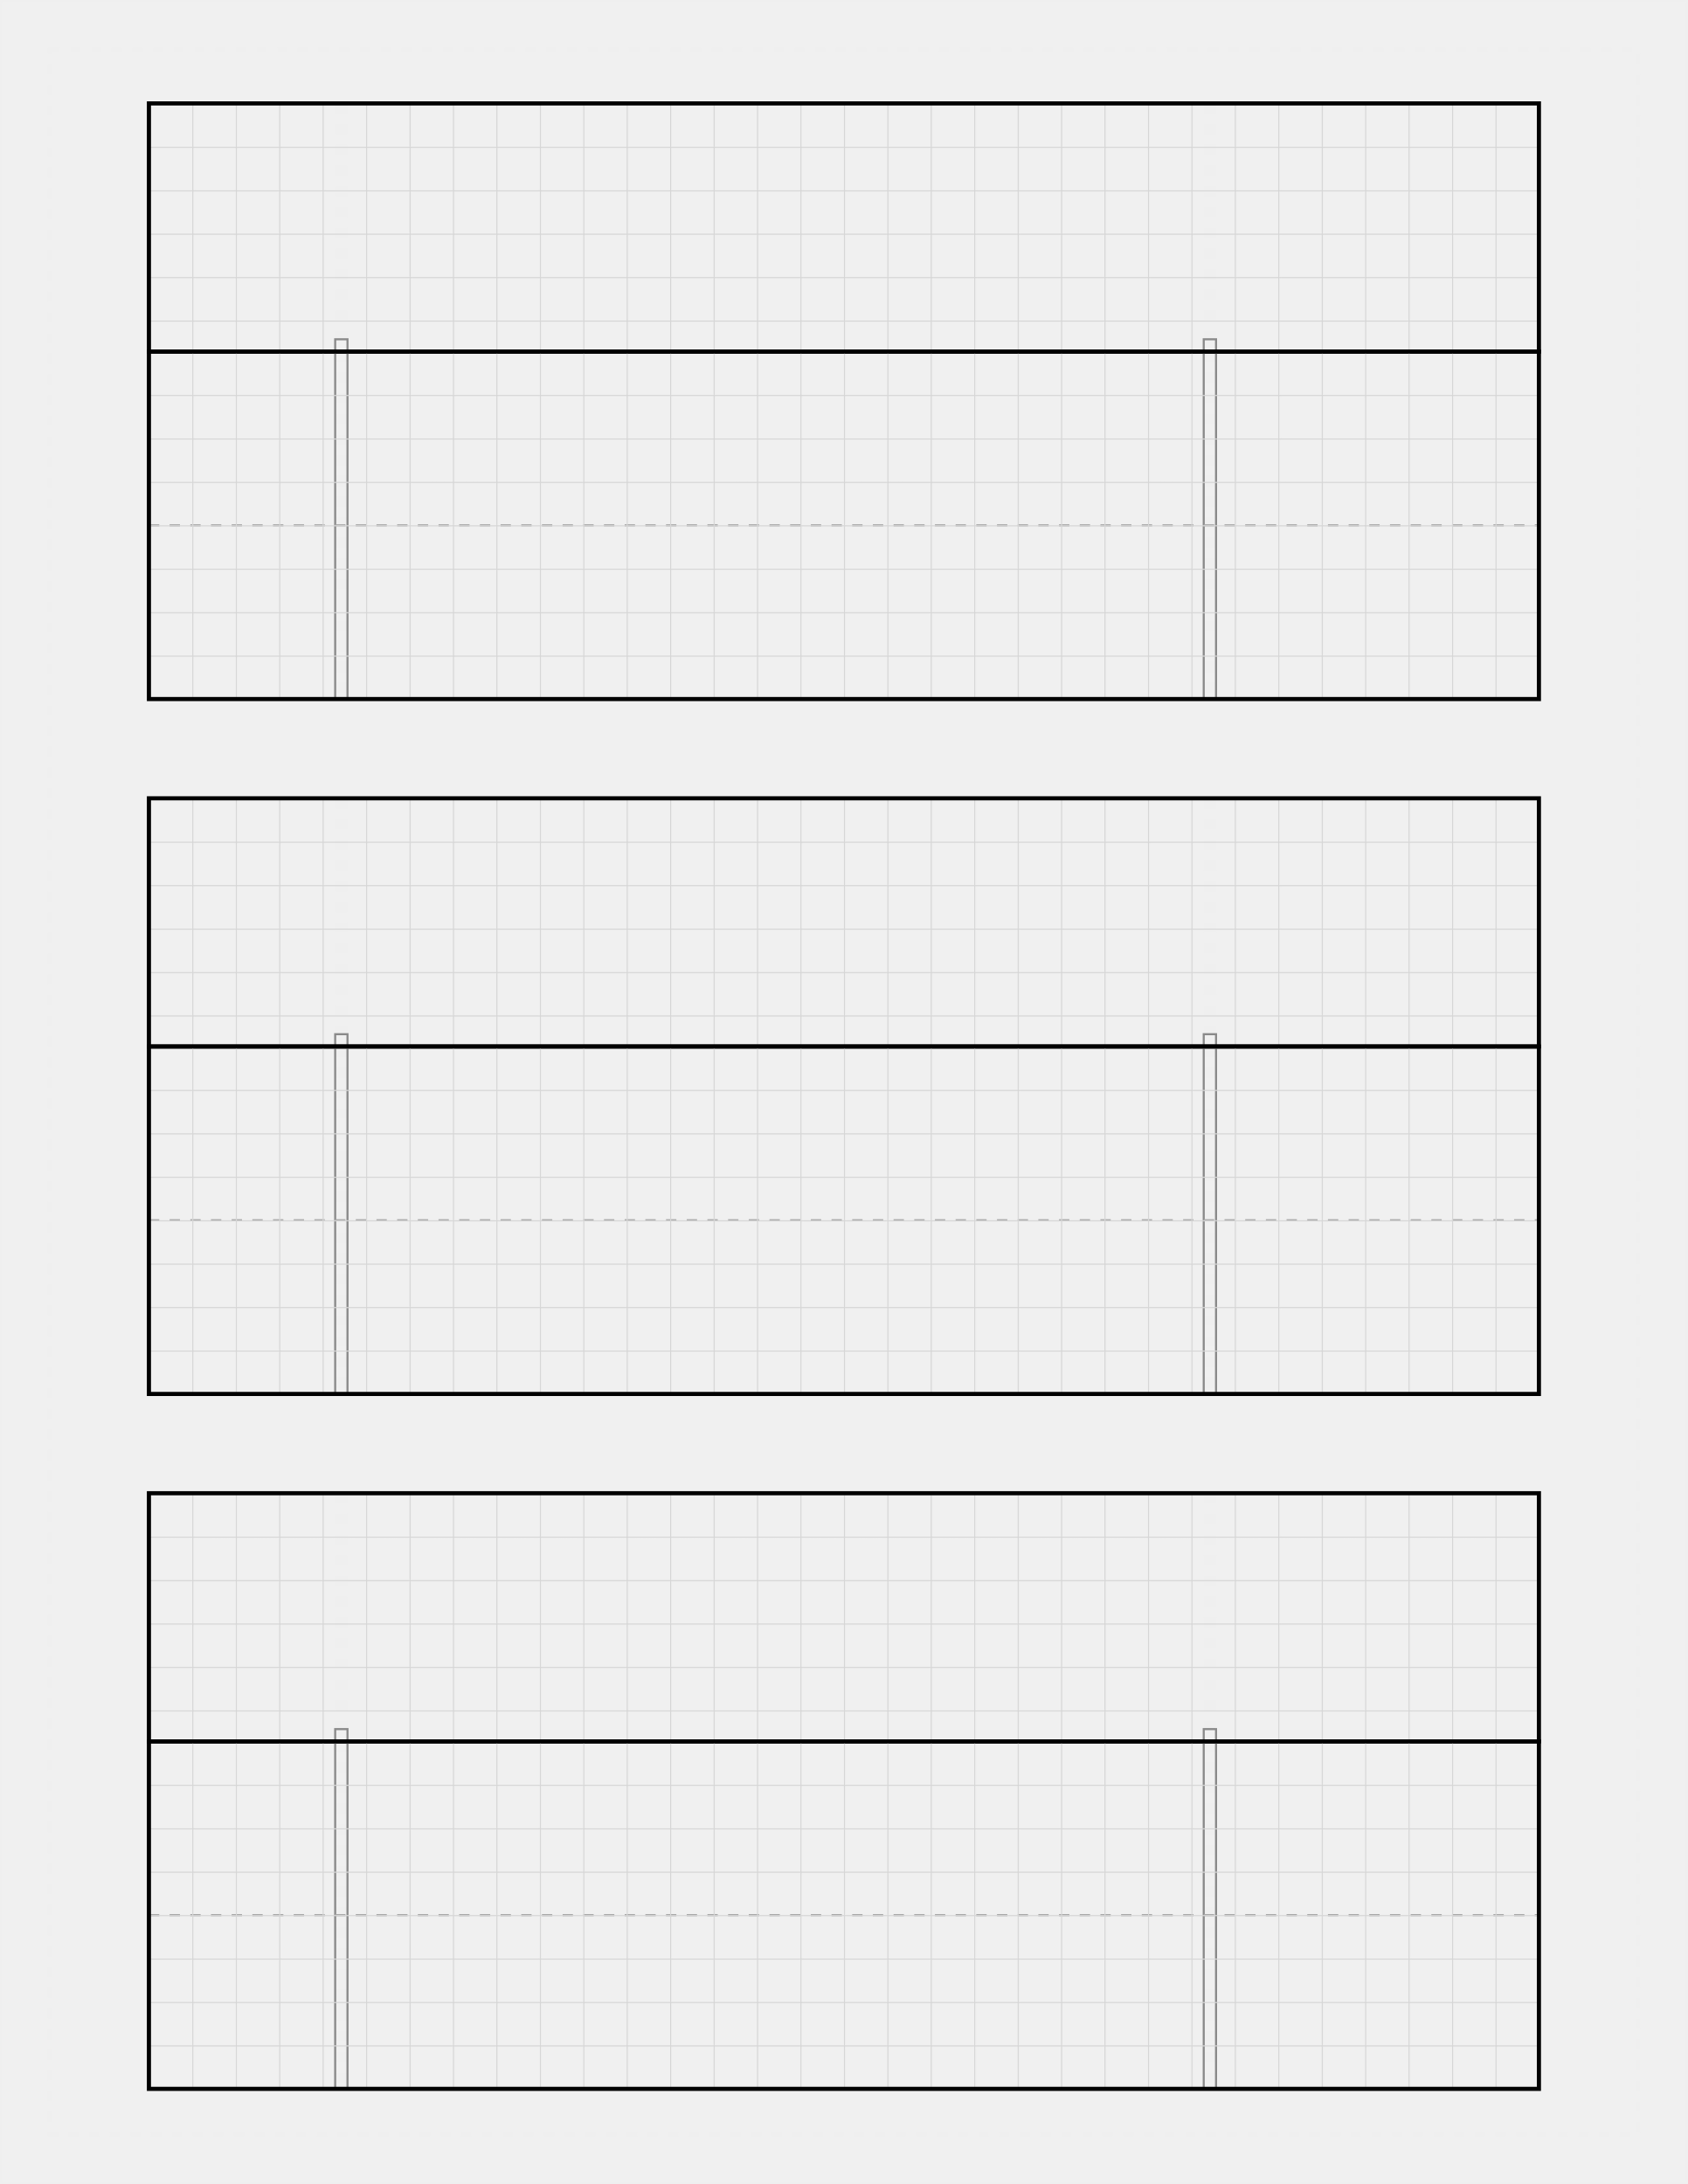
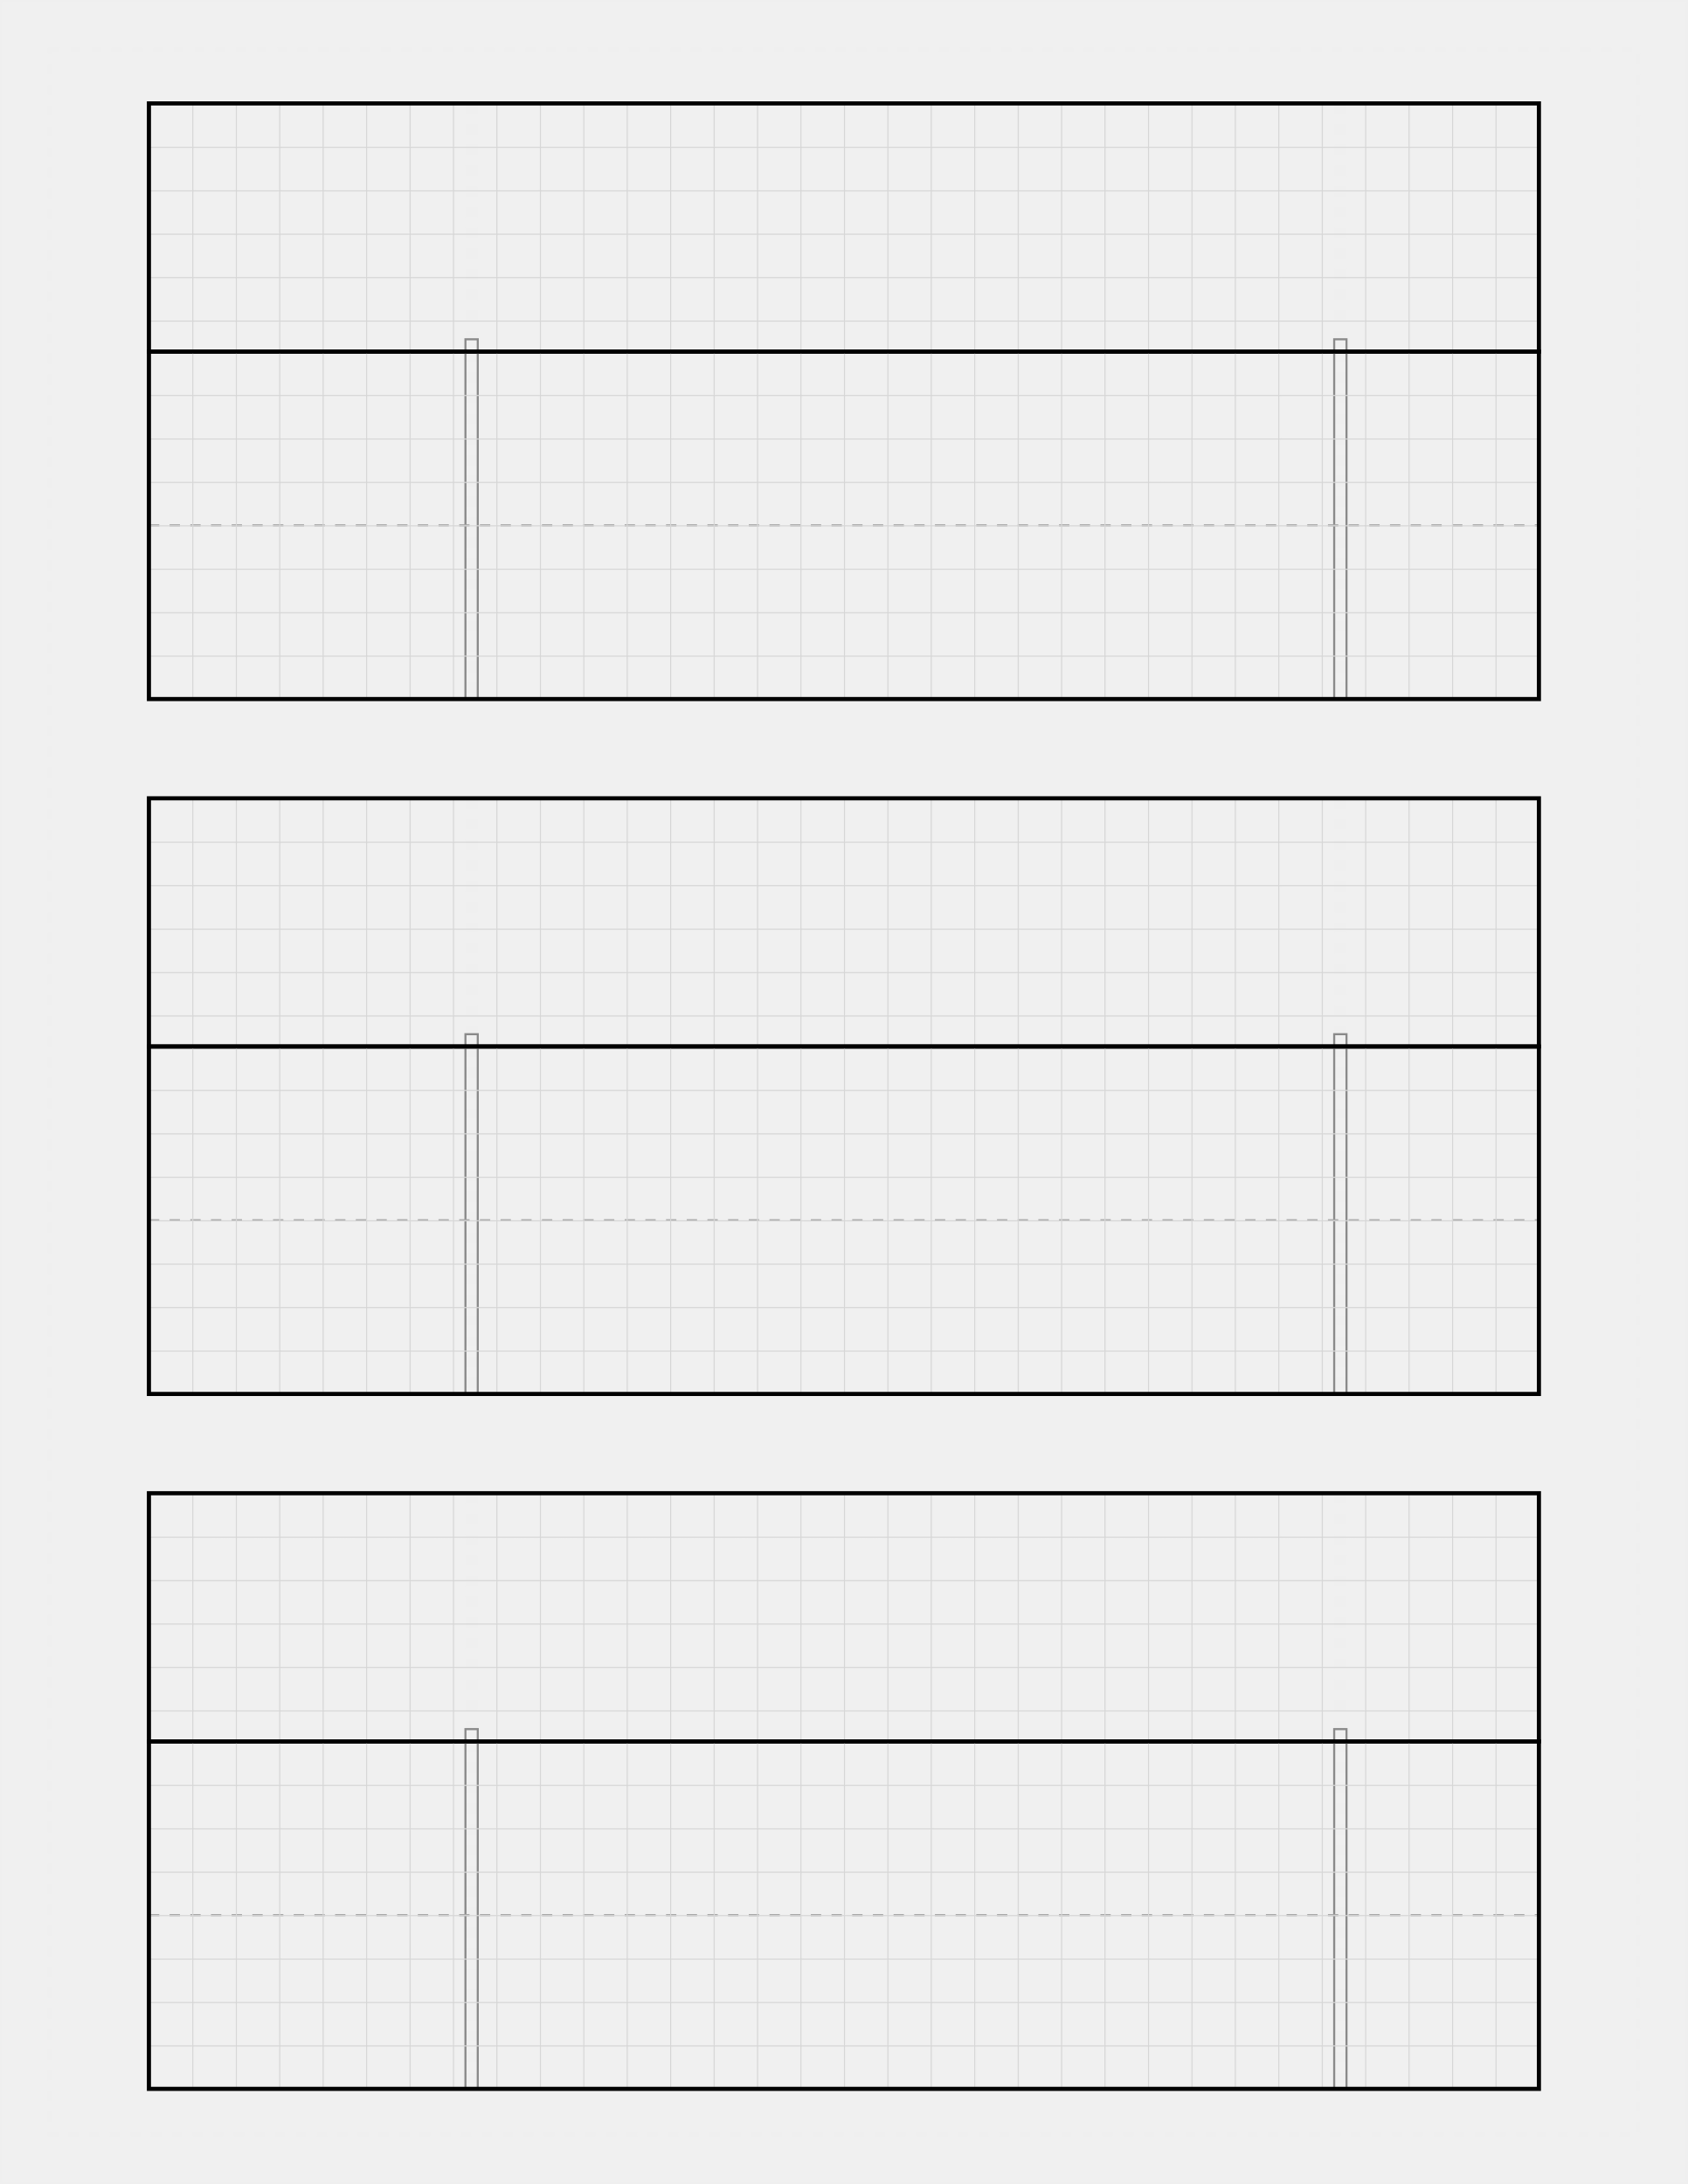
<svg xmlns="http://www.w3.org/2000/svg" width="8.5in" height="11in" viewBox="0 0 8.5in 11in">
  <defs>
    <pattern id="grid" x="0" y="0" width="21" height="21" patternUnits="userSpaceOnUse">
      <rect width="22" height="22" stroke="#d6d6d6" fill="white" fill-opacity="0" stroke-width="1" />
    </pattern>
    <g id="blocKTemplate">
-       <line x1="0.969in" y1="0" x2="0.969in" y2="3in" stroke="#efefef" stroke-dasharray="5 5" stroke-width="0.062in" />
-       <line x1="5.344in" y1="0" x2="5.344in" y2="3in" stroke="#efefef" stroke-dasharray="5 5" stroke-width="0.062in" />
-       <rect width=".062in" height=".062in" y="1.188in" x="0.938in" stroke="#8a8a8a" fill="white" fill-opacity="0" />
-       <rect width=".062in" height=".062in" y="1.188in" x="5.312in" stroke="#8a8a8a" fill="white" fill-opacity="0" />
+       <line x1="1.625in" y1="0" x2="1.625in" y2="3in" stroke="#efefef" stroke-dasharray="5 5" stroke-width="0.062in" />
+       <line x1="6in" y1="0" x2="6in" y2="3in" stroke="#efefef" stroke-dasharray="5 5" stroke-width="0.062in" />
+       <rect width=".062in" height=".062in" y="1.188in" x="1.594in" stroke="#8a8a8a" fill="white" fill-opacity="0" />
+       <rect width=".062in" height=".062in" y="1.188in" x="5.969in" stroke="#8a8a8a" fill="white" fill-opacity="0" />
      <rect width="7in" height="1.25in" stroke-width="2" stroke="black" style="fill:url(#grid);" />
-       <rect width=".062in" height="1.75in" y="1.25in" x="0.938in" stroke="#8a8a8a" fill="white" fill-opacity="0" />
-       <rect width=".062in" height="1.75in" y="1.25in" x="5.312in" stroke="#8a8a8a" fill="white" fill-opacity="0" />
+       <rect width=".062in" height="1.75in" y="1.25in" x="1.594in" stroke="#8a8a8a" fill="white" fill-opacity="0" />
+       <rect width=".062in" height="1.75in" y="1.25in" x="5.969in" stroke="#8a8a8a" fill="white" fill-opacity="0" />
      <line x1="0" y1="2.125in" x2="7in" y2="2.125in" stroke="#a5a5a5" stroke-dasharray="5 5" stroke-width="1" />
      <rect width="7in" height="1.75in" stroke-width="2" stroke="black" transform="translate(0,120)" />
    </g>
  </defs>
  <rect width="8.5in" height="11in" stroke-width="2" stroke="#efefef" fill="white" fill-opacity="0" />
  <rect width="8in" height="10.5in" stroke-width="2" stroke="#efefef" fill="white" fill-opacity="0" transform="translate(24,24)" stroke-dasharray="5 5" />
  <g transform="translate(72,50)">
    <use href="#blocKTemplate" style="fill:url(#grid);" />
    <use href="#blocKTemplate" transform="translate(0,336)" style="fill:url(#grid);" />
    <use href="#blocKTemplate" transform="translate(0,672)" style="fill:url(#grid);" />
  </g>
</svg>
